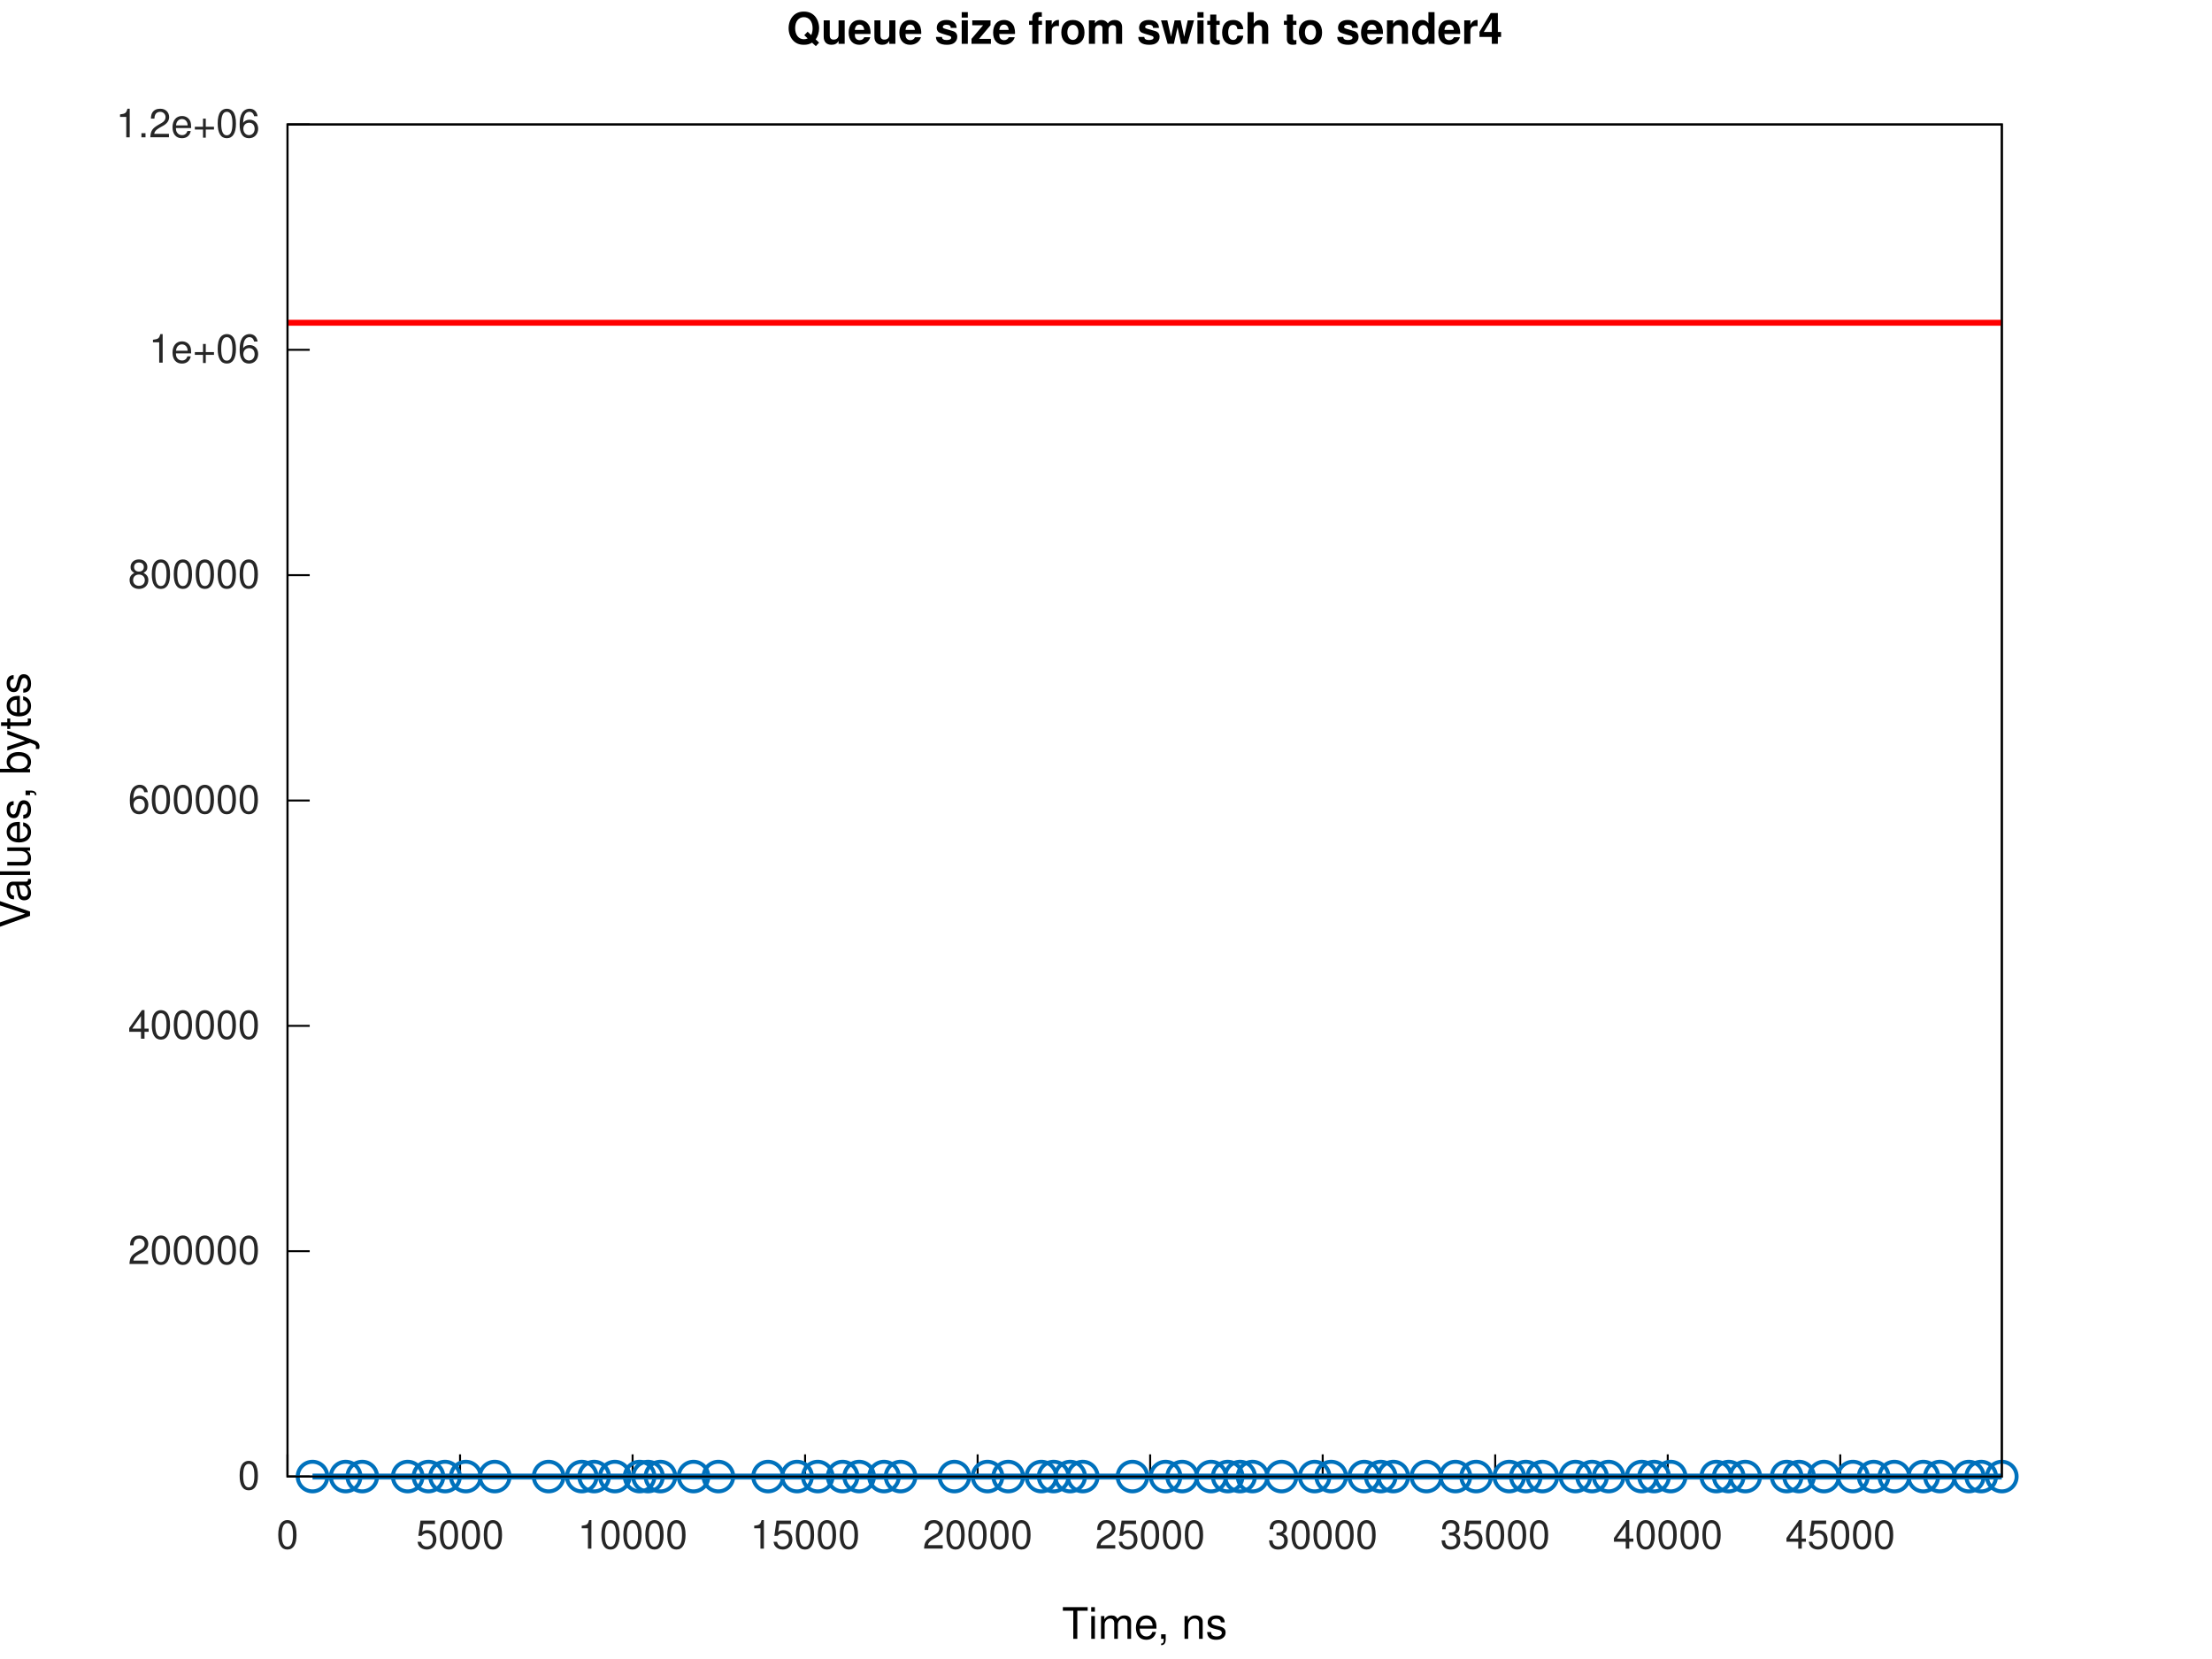
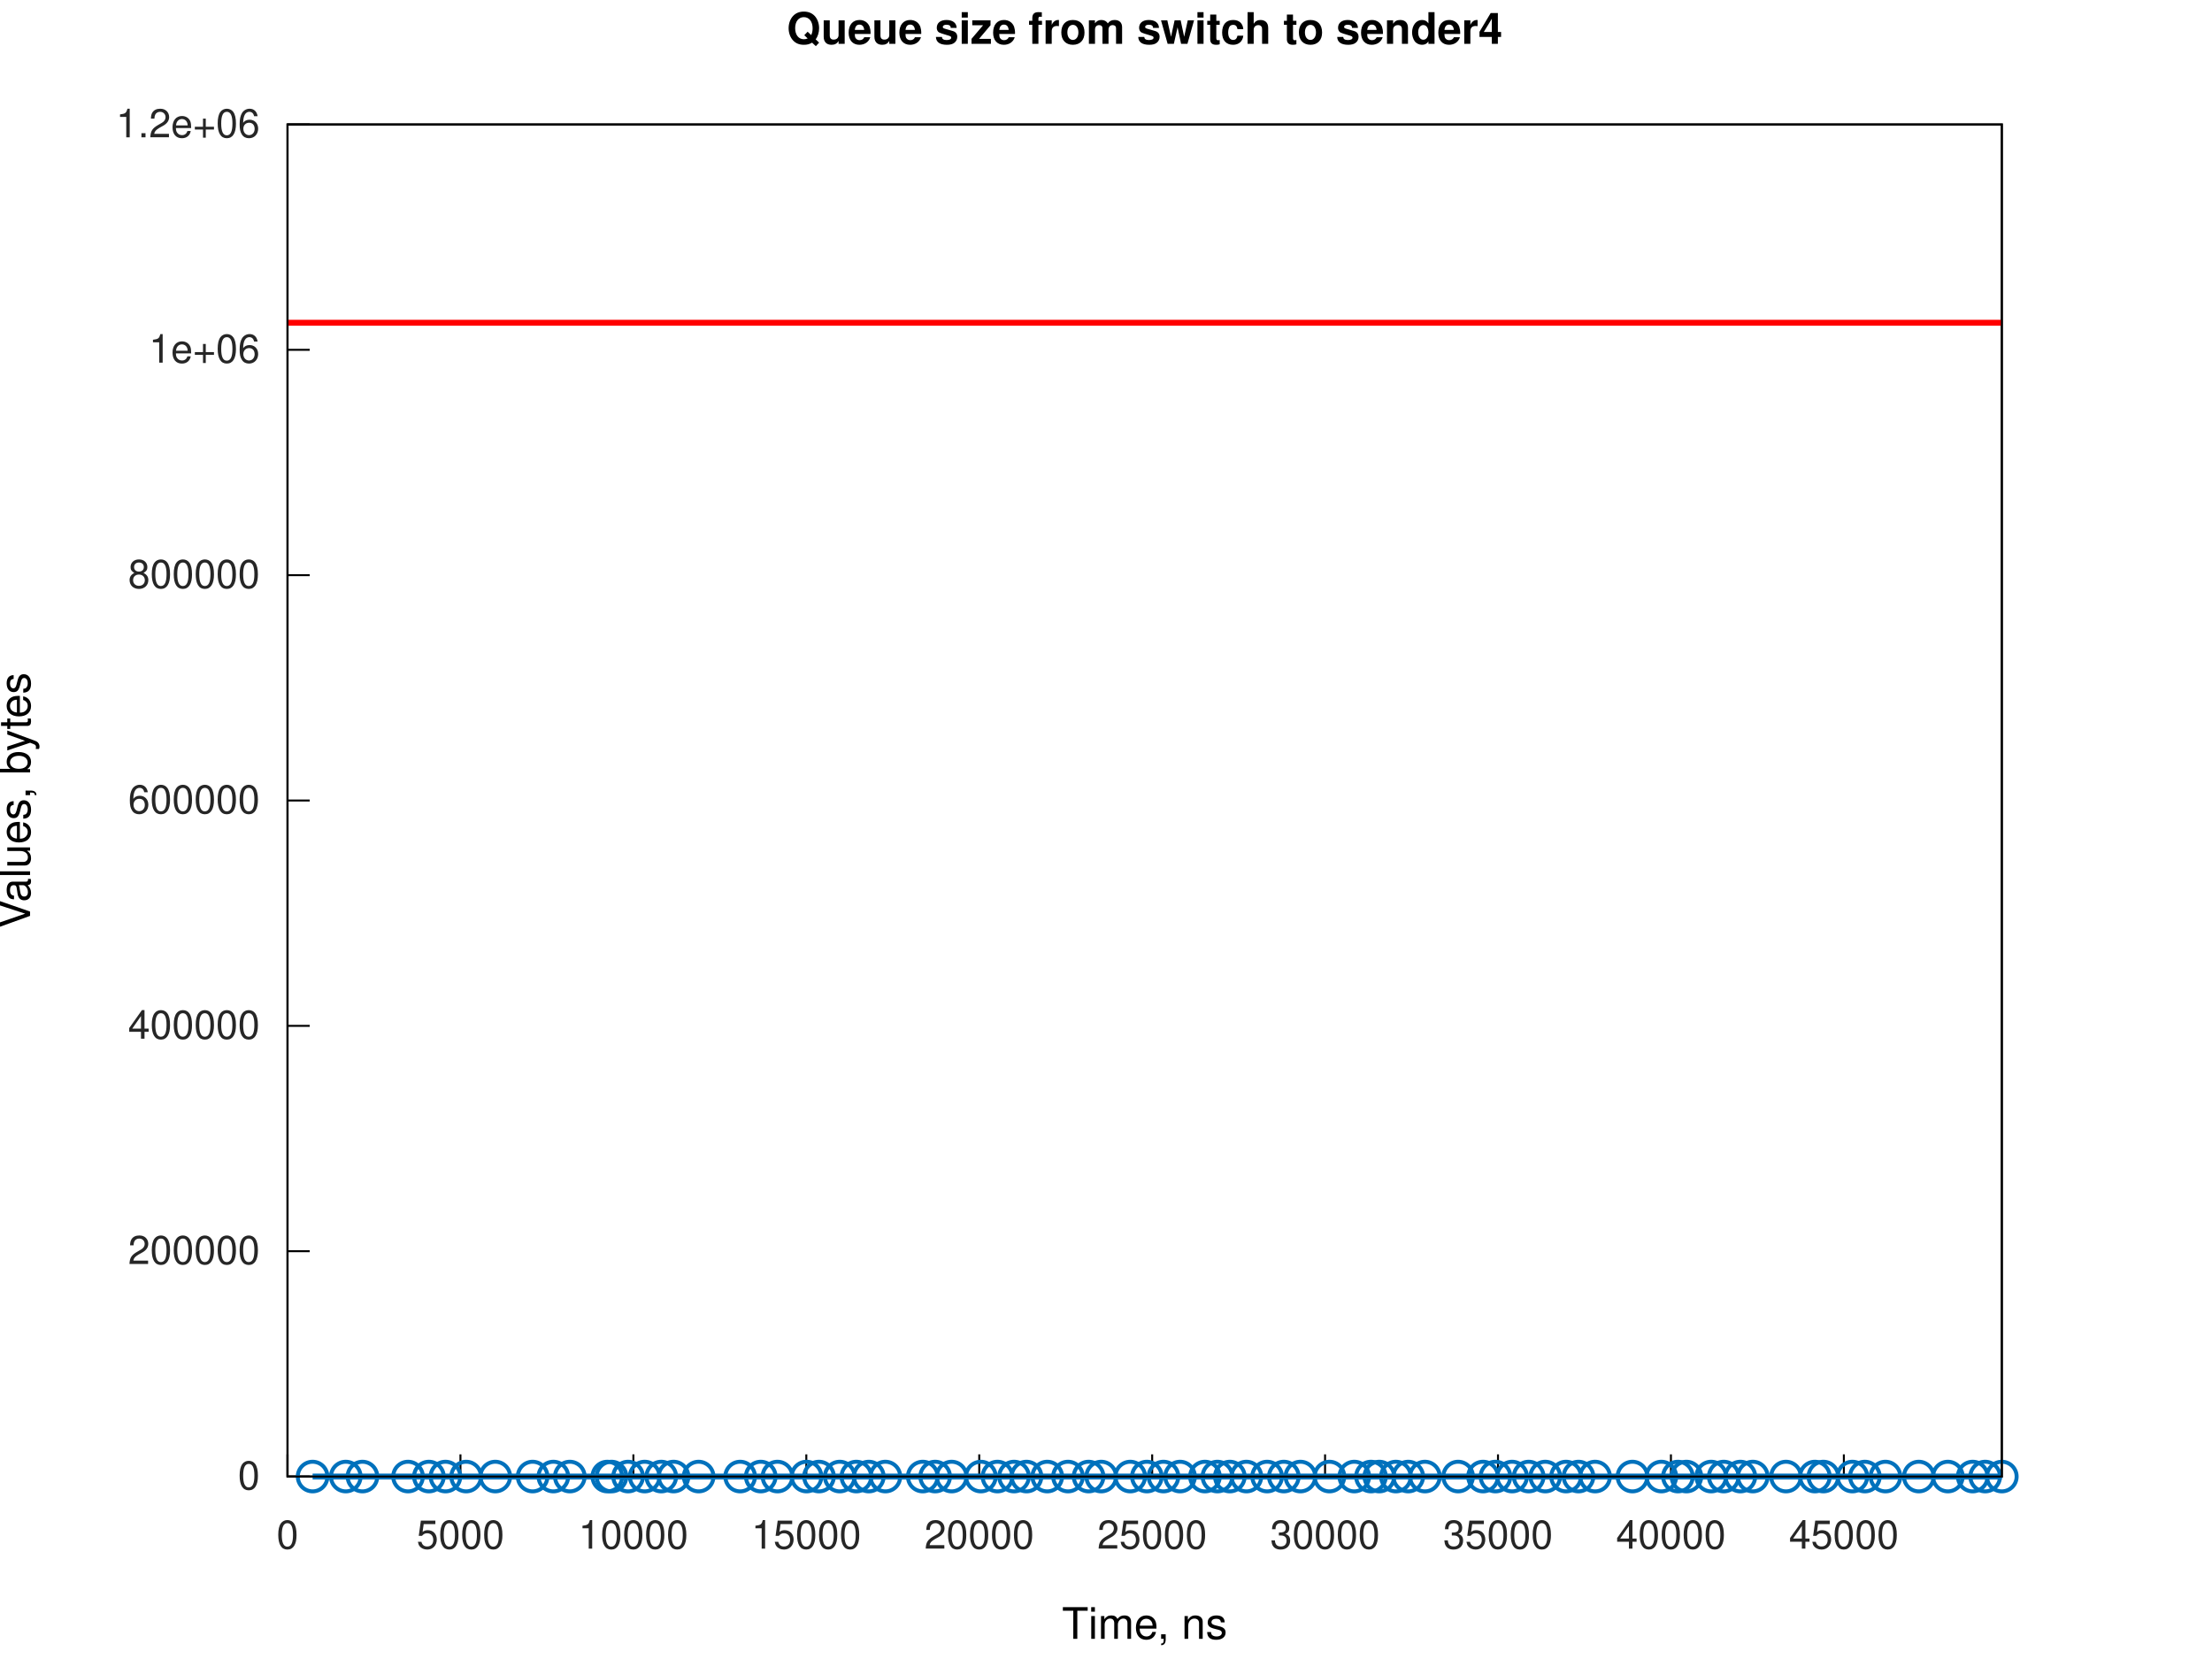
<svg xmlns="http://www.w3.org/2000/svg" xmlns:xlink="http://www.w3.org/1999/xlink" width="560" height="420" viewBox="0 0 560 420">
  <g id="gnuplot_canvas">
    <rect x="0" y="0" width="560" height="420" fill="none" />
    <defs>
      <circle id="gpDot" r="0.5" stroke-width="0.5" stroke="currentColor" />
      <path id="gpPt0" stroke-width="0.267" stroke="currentColor" d="M-1,0 h2 M0,-1 v2" />
      <path id="gpPt1" stroke-width="0.267" stroke="currentColor" d="M-1,-1 L1,1 M1,-1 L-1,1" />
      <path id="gpPt2" stroke-width="0.267" stroke="currentColor" d="M-1,0 L1,0 M0,-1 L0,1 M-1,-1 L1,1 M-1,1 L1,-1" />
      <rect id="gpPt3" stroke-width="0.267" stroke="currentColor" x="-1" y="-1" width="2" height="2" />
      <rect id="gpPt4" stroke-width="0.267" stroke="currentColor" fill="currentColor" x="-1" y="-1" width="2" height="2" />
      <circle id="gpPt5" stroke-width="0.267" stroke="currentColor" cx="0" cy="0" r="1" />
      <use xlink:href="#gpPt5" id="gpPt6" fill="currentColor" stroke="none" />
      <path id="gpPt7" stroke-width="0.267" stroke="currentColor" d="M0,-1.33 L-1.33,0.67 L1.33,0.67 z" />
      <use xlink:href="#gpPt7" id="gpPt8" fill="currentColor" stroke="none" />
      <use xlink:href="#gpPt7" id="gpPt9" stroke="currentColor" transform="rotate(180)" />
      <use xlink:href="#gpPt9" id="gpPt10" fill="currentColor" stroke="none" />
      <use xlink:href="#gpPt3" id="gpPt11" stroke="currentColor" transform="rotate(45)" />
      <use xlink:href="#gpPt11" id="gpPt12" fill="currentColor" stroke="none" />
      <path id="gpPt13" stroke-width="0.267" stroke="currentColor" d="M0,1.330 L1.265,0.411 L0.782,-1.067 L-0.782,-1.076 L-1.265,0.411 z" />
      <use xlink:href="#gpPt13" id="gpPt14" fill="currentColor" stroke="none" />
      <filter id="textbox" filterUnits="objectBoundingBox" x="0" y="0" height="1" width="1">
        <feFlood flood-color="white" flood-opacity="1" result="bgnd" />
        <feComposite in="SourceGraphic" in2="bgnd" operator="atop" />
      </filter>
      <filter id="greybox" filterUnits="objectBoundingBox" x="0" y="0" height="1" width="1">
        <feFlood flood-color="lightgrey" flood-opacity="1" result="grey" />
        <feComposite in="SourceGraphic" in2="grey" operator="atop" />
      </filter>
    </defs>
    <g fill="none" color="white" stroke="currentColor" stroke-width="1.00" stroke-linecap="butt" stroke-linejoin="miter">
</g>
    <g fill="none" color="white" stroke="currentColor" stroke-width="0.50" stroke-linecap="butt" stroke-linejoin="miter">
</g>
    <g fill="none" color="black" stroke="currentColor" stroke-width="0.50" stroke-linecap="butt" stroke-linejoin="miter">
      <path stroke="rgb(  0,   0,   0)" d="M72.79,373.81 L78.41,373.81  " />
      <g transform="translate(65.79,377.06)" stroke="none" fill="rgb(38,38,38)" font-family="Helvetica" font-size="10.00" text-anchor="end">
        <text>
          <tspan font-family="Helvetica">0</tspan>
        </text>
      </g>
    </g>
    <g fill="none" color="black" stroke="currentColor" stroke-width="0.50" stroke-linecap="butt" stroke-linejoin="miter">
      <path stroke="rgb(  0,   0,   0)" d="M72.79,316.76 L78.41,316.76  " />
      <g transform="translate(65.79,320.01)" stroke="none" fill="rgb(38,38,38)" font-family="Helvetica" font-size="10.00" text-anchor="end">
        <text>
          <tspan font-family="Helvetica">200000</tspan>
        </text>
      </g>
    </g>
    <g fill="none" color="black" stroke="currentColor" stroke-width="0.50" stroke-linecap="butt" stroke-linejoin="miter">
      <path stroke="rgb(  0,   0,   0)" d="M72.79,259.71 L78.41,259.71  " />
      <g transform="translate(65.79,262.96)" stroke="none" fill="rgb(38,38,38)" font-family="Helvetica" font-size="10.00" text-anchor="end">
        <text>
          <tspan font-family="Helvetica">400000</tspan>
        </text>
      </g>
    </g>
    <g fill="none" color="black" stroke="currentColor" stroke-width="0.50" stroke-linecap="butt" stroke-linejoin="miter">
      <path stroke="rgb(  0,   0,   0)" d="M72.79,202.66 L78.41,202.66  " />
      <g transform="translate(65.79,205.91)" stroke="none" fill="rgb(38,38,38)" font-family="Helvetica" font-size="10.00" text-anchor="end">
        <text>
          <tspan font-family="Helvetica">600000</tspan>
        </text>
      </g>
    </g>
    <g fill="none" color="black" stroke="currentColor" stroke-width="0.50" stroke-linecap="butt" stroke-linejoin="miter">
      <path stroke="rgb(  0,   0,   0)" d="M72.79,145.61 L78.41,145.61  " />
      <g transform="translate(65.79,148.86)" stroke="none" fill="rgb(38,38,38)" font-family="Helvetica" font-size="10.00" text-anchor="end">
        <text>
          <tspan font-family="Helvetica">800000</tspan>
        </text>
      </g>
    </g>
    <g fill="none" color="black" stroke="currentColor" stroke-width="0.50" stroke-linecap="butt" stroke-linejoin="miter">
      <path stroke="rgb(  0,   0,   0)" d="M72.79,88.56 L78.41,88.56  " />
      <g transform="translate(65.79,91.81)" stroke="none" fill="rgb(38,38,38)" font-family="Helvetica" font-size="10.00" text-anchor="end">
        <text>
          <tspan font-family="Helvetica">1e+06</tspan>
        </text>
      </g>
    </g>
    <g fill="none" color="black" stroke="currentColor" stroke-width="0.50" stroke-linecap="butt" stroke-linejoin="miter">
      <path stroke="rgb(  0,   0,   0)" d="M72.79,31.51 L78.41,31.51  " />
      <g transform="translate(65.79,34.76)" stroke="none" fill="rgb(38,38,38)" font-family="Helvetica" font-size="10.00" text-anchor="end">
        <text>
          <tspan font-family="Helvetica">1.2e+06</tspan>
        </text>
      </g>
    </g>
    <g fill="none" color="black" stroke="currentColor" stroke-width="0.50" stroke-linecap="butt" stroke-linejoin="miter">
      <path stroke="rgb(  0,   0,   0)" d="M72.79,373.81 L72.79,368.19  " />
      <g transform="translate(72.79,392.06)" stroke="none" fill="rgb(38,38,38)" font-family="Helvetica" font-size="10.00" text-anchor="middle">
        <text>
          <tspan font-family="Helvetica">0</tspan>
        </text>
      </g>
    </g>
    <g fill="none" color="black" stroke="currentColor" stroke-width="0.50" stroke-linecap="butt" stroke-linejoin="miter">
-       <path stroke="rgb(  0,   0,   0)" d="M116.47,373.81 L116.47,368.19  " />
-       <g transform="translate(116.47,392.06)" stroke="none" fill="rgb(38,38,38)" font-family="Helvetica" font-size="10.00" text-anchor="middle">
+       <path stroke="rgb(  0,   0,   0)" d="M116.57,373.81 L116.57,368.19  " />
+       <g transform="translate(116.57,392.06)" stroke="none" fill="rgb(38,38,38)" font-family="Helvetica" font-size="10.00" text-anchor="middle">
        <text>
          <tspan font-family="Helvetica">5000</tspan>
        </text>
      </g>
    </g>
    <g fill="none" color="black" stroke="currentColor" stroke-width="0.50" stroke-linecap="butt" stroke-linejoin="miter">
-       <path stroke="rgb(  0,   0,   0)" d="M160.15,373.81 L160.15,368.19  " />
-       <g transform="translate(160.15,392.06)" stroke="none" fill="rgb(38,38,38)" font-family="Helvetica" font-size="10.00" text-anchor="middle">
+       <path stroke="rgb(  0,   0,   0)" d="M160.35,373.81 L160.35,368.19  " />
+       <g transform="translate(160.35,392.06)" stroke="none" fill="rgb(38,38,38)" font-family="Helvetica" font-size="10.00" text-anchor="middle">
        <text>
          <tspan font-family="Helvetica">10000</tspan>
        </text>
      </g>
    </g>
    <g fill="none" color="black" stroke="currentColor" stroke-width="0.50" stroke-linecap="butt" stroke-linejoin="miter">
-       <path stroke="rgb(  0,   0,   0)" d="M203.82,373.81 L203.82,368.19  " />
-       <g transform="translate(203.82,392.06)" stroke="none" fill="rgb(38,38,38)" font-family="Helvetica" font-size="10.00" text-anchor="middle">
+       <path stroke="rgb(  0,   0,   0)" d="M204.13,373.81 L204.13,368.19  " />
+       <g transform="translate(204.13,392.06)" stroke="none" fill="rgb(38,38,38)" font-family="Helvetica" font-size="10.00" text-anchor="middle">
        <text>
          <tspan font-family="Helvetica">15000</tspan>
        </text>
      </g>
    </g>
    <g fill="none" color="black" stroke="currentColor" stroke-width="0.50" stroke-linecap="butt" stroke-linejoin="miter">
-       <path stroke="rgb(  0,   0,   0)" d="M247.50,373.81 L247.50,368.19  " />
-       <g transform="translate(247.50,392.06)" stroke="none" fill="rgb(38,38,38)" font-family="Helvetica" font-size="10.00" text-anchor="middle">
+       <path stroke="rgb(  0,   0,   0)" d="M247.91,373.81 L247.91,368.19  " />
+       <g transform="translate(247.91,392.06)" stroke="none" fill="rgb(38,38,38)" font-family="Helvetica" font-size="10.00" text-anchor="middle">
        <text>
          <tspan font-family="Helvetica">20000</tspan>
        </text>
      </g>
    </g>
    <g fill="none" color="black" stroke="currentColor" stroke-width="0.50" stroke-linecap="butt" stroke-linejoin="miter">
-       <path stroke="rgb(  0,   0,   0)" d="M291.18,373.81 L291.18,368.19  " />
-       <g transform="translate(291.18,392.06)" stroke="none" fill="rgb(38,38,38)" font-family="Helvetica" font-size="10.00" text-anchor="middle">
+       <path stroke="rgb(  0,   0,   0)" d="M291.69,373.81 L291.69,368.19  " />
+       <g transform="translate(291.69,392.06)" stroke="none" fill="rgb(38,38,38)" font-family="Helvetica" font-size="10.00" text-anchor="middle">
        <text>
          <tspan font-family="Helvetica">25000</tspan>
        </text>
      </g>
    </g>
    <g fill="none" color="black" stroke="currentColor" stroke-width="0.50" stroke-linecap="butt" stroke-linejoin="miter">
-       <path stroke="rgb(  0,   0,   0)" d="M334.86,373.81 L334.86,368.19  " />
-       <g transform="translate(334.86,392.06)" stroke="none" fill="rgb(38,38,38)" font-family="Helvetica" font-size="10.00" text-anchor="middle">
+       <path stroke="rgb(  0,   0,   0)" d="M335.46,373.81 L335.46,368.19  " />
+       <g transform="translate(335.46,392.06)" stroke="none" fill="rgb(38,38,38)" font-family="Helvetica" font-size="10.00" text-anchor="middle">
        <text>
          <tspan font-family="Helvetica">30000</tspan>
        </text>
      </g>
    </g>
    <g fill="none" color="black" stroke="currentColor" stroke-width="0.50" stroke-linecap="butt" stroke-linejoin="miter">
-       <path stroke="rgb(  0,   0,   0)" d="M378.53,373.81 L378.53,368.19  " />
-       <g transform="translate(378.53,392.06)" stroke="none" fill="rgb(38,38,38)" font-family="Helvetica" font-size="10.00" text-anchor="middle">
+       <path stroke="rgb(  0,   0,   0)" d="M379.24,373.81 L379.24,368.19  " />
+       <g transform="translate(379.24,392.06)" stroke="none" fill="rgb(38,38,38)" font-family="Helvetica" font-size="10.00" text-anchor="middle">
        <text>
          <tspan font-family="Helvetica">35000</tspan>
        </text>
      </g>
    </g>
    <g fill="none" color="black" stroke="currentColor" stroke-width="0.50" stroke-linecap="butt" stroke-linejoin="miter">
-       <path stroke="rgb(  0,   0,   0)" d="M422.21,373.81 L422.21,368.19  " />
-       <g transform="translate(422.21,392.06)" stroke="none" fill="rgb(38,38,38)" font-family="Helvetica" font-size="10.00" text-anchor="middle">
+       <path stroke="rgb(  0,   0,   0)" d="M423.02,373.81 L423.02,368.19  " />
+       <g transform="translate(423.02,392.06)" stroke="none" fill="rgb(38,38,38)" font-family="Helvetica" font-size="10.00" text-anchor="middle">
        <text>
          <tspan font-family="Helvetica">40000</tspan>
        </text>
      </g>
    </g>
    <g fill="none" color="black" stroke="currentColor" stroke-width="0.50" stroke-linecap="butt" stroke-linejoin="miter">
-       <path stroke="rgb(  0,   0,   0)" d="M465.89,373.81 L465.89,368.19  " />
-       <g transform="translate(465.89,392.06)" stroke="none" fill="rgb(38,38,38)" font-family="Helvetica" font-size="10.00" text-anchor="middle">
+       <path stroke="rgb(  0,   0,   0)" d="M466.80,373.81 L466.80,368.19  " />
+       <g transform="translate(466.80,392.06)" stroke="none" fill="rgb(38,38,38)" font-family="Helvetica" font-size="10.00" text-anchor="middle">
        <text>
          <tspan font-family="Helvetica">45000</tspan>
        </text>
      </g>
    </g>
    <g fill="none" color="black" stroke="currentColor" stroke-width="0.50" stroke-linecap="butt" stroke-linejoin="miter">
</g>
    <g fill="none" color="black" stroke="currentColor" stroke-width="0.50" stroke-linecap="butt" stroke-linejoin="miter">
      <path stroke="rgb(  0,   0,   0)" d="M72.79,31.51 L72.79,373.81 L506.79,373.81 L506.79,31.51 L72.79,31.51 Z  " />
    </g>
    <g fill="none" color="black" stroke="currentColor" stroke-width="0.50" stroke-linecap="butt" stroke-linejoin="miter">
</g>
    <g id="gnuplot_plot_1a">
      <g fill="none" color="white" stroke="rgb(  0,   0,   0)" stroke-width="1.50" stroke-linecap="butt" stroke-linejoin="miter">
</g>
      <g fill="none" color="black" stroke="currentColor" stroke-width="1.50" stroke-linecap="butt" stroke-linejoin="miter">
-         <path stroke="rgb(  0, 113, 188)" d="M79.12,373.81 L87.51,373.81 L91.71,373.81 L103.22,373.81 L108.47,373.81 L112.67,373.81 L117.92,373.81 L125.25,373.81   L138.89,373.81 L147.28,373.81 L150.42,373.81 L155.66,373.81 L161.93,373.81 L164.05,373.81 L167.20,373.81 L175.58,373.81   L181.87,373.81 L194.45,373.81 L201.79,373.81 L207.03,373.81 L213.32,373.81 L217.51,373.81 L223.80,373.81 L227.99,373.81   L241.62,373.81 L250.01,373.81 L255.25,373.81 L263.64,373.81 L266.74,373.81 L270.93,373.81 L274.12,373.81 L286.70,373.81   L295.08,373.81 L299.28,373.81 L306.61,373.81 L310.81,373.81 L313.95,373.81 L317.10,373.81 L324.44,373.81 L332.82,373.81   L337.01,373.81 L345.37,373.81 L349.55,373.81 L352.74,373.81 L361.12,373.81 L368.46,373.81 L373.70,373.81 L382.09,373.81   L386.28,373.81 L390.48,373.81 L398.84,373.81 L403.06,373.81 L407.25,373.81 L415.62,373.81 L418.76,373.81 L422.95,373.81   L434.50,373.81 L437.65,373.81 L441.84,373.81 L452.32,373.81 L455.47,373.81 L461.76,373.81 L469.10,373.81 L474.34,373.81   L479.58,373.81 L486.92,373.81 L491.11,373.81 L498.44,373.81 L501.57,373.81 L506.79,373.81  " />
-         <use xlink:href="#gpPt5" transform="translate(79.12,373.81) scale(3.75)" color="rgb(  0, 113, 188)" />
-         <use xlink:href="#gpPt5" transform="translate(87.51,373.81) scale(3.75)" color="rgb(  0, 113, 188)" />
-         <use xlink:href="#gpPt5" transform="translate(91.71,373.81) scale(3.75)" color="rgb(  0, 113, 188)" />
-         <use xlink:href="#gpPt5" transform="translate(103.22,373.81) scale(3.75)" color="rgb(  0, 113, 188)" />
-         <use xlink:href="#gpPt5" transform="translate(108.47,373.81) scale(3.75)" color="rgb(  0, 113, 188)" />
-         <use xlink:href="#gpPt5" transform="translate(112.67,373.81) scale(3.75)" color="rgb(  0, 113, 188)" />
-         <use xlink:href="#gpPt5" transform="translate(117.92,373.81) scale(3.75)" color="rgb(  0, 113, 188)" />
-         <use xlink:href="#gpPt5" transform="translate(125.25,373.81) scale(3.75)" color="rgb(  0, 113, 188)" />
-         <use xlink:href="#gpPt5" transform="translate(138.89,373.81) scale(3.75)" color="rgb(  0, 113, 188)" />
-         <use xlink:href="#gpPt5" transform="translate(147.28,373.81) scale(3.75)" color="rgb(  0, 113, 188)" />
-         <use xlink:href="#gpPt5" transform="translate(150.42,373.81) scale(3.75)" color="rgb(  0, 113, 188)" />
-         <use xlink:href="#gpPt5" transform="translate(155.66,373.81) scale(3.75)" color="rgb(  0, 113, 188)" />
-         <use xlink:href="#gpPt5" transform="translate(161.93,373.81) scale(3.75)" color="rgb(  0, 113, 188)" />
-         <use xlink:href="#gpPt5" transform="translate(164.05,373.81) scale(3.75)" color="rgb(  0, 113, 188)" />
-         <use xlink:href="#gpPt5" transform="translate(167.20,373.81) scale(3.75)" color="rgb(  0, 113, 188)" />
-         <use xlink:href="#gpPt5" transform="translate(175.58,373.81) scale(3.75)" color="rgb(  0, 113, 188)" />
-         <use xlink:href="#gpPt5" transform="translate(181.87,373.81) scale(3.75)" color="rgb(  0, 113, 188)" />
-         <use xlink:href="#gpPt5" transform="translate(194.45,373.81) scale(3.75)" color="rgb(  0, 113, 188)" />
-         <use xlink:href="#gpPt5" transform="translate(201.79,373.81) scale(3.75)" color="rgb(  0, 113, 188)" />
-         <use xlink:href="#gpPt5" transform="translate(207.03,373.81) scale(3.75)" color="rgb(  0, 113, 188)" />
-         <use xlink:href="#gpPt5" transform="translate(213.32,373.81) scale(3.75)" color="rgb(  0, 113, 188)" />
-         <use xlink:href="#gpPt5" transform="translate(217.51,373.81) scale(3.75)" color="rgb(  0, 113, 188)" />
-         <use xlink:href="#gpPt5" transform="translate(223.80,373.81) scale(3.75)" color="rgb(  0, 113, 188)" />
-         <use xlink:href="#gpPt5" transform="translate(227.99,373.81) scale(3.75)" color="rgb(  0, 113, 188)" />
-         <use xlink:href="#gpPt5" transform="translate(241.62,373.81) scale(3.75)" color="rgb(  0, 113, 188)" />
-         <use xlink:href="#gpPt5" transform="translate(250.01,373.81) scale(3.75)" color="rgb(  0, 113, 188)" />
-         <use xlink:href="#gpPt5" transform="translate(255.25,373.81) scale(3.75)" color="rgb(  0, 113, 188)" />
-         <use xlink:href="#gpPt5" transform="translate(263.64,373.81) scale(3.75)" color="rgb(  0, 113, 188)" />
-         <use xlink:href="#gpPt5" transform="translate(266.74,373.81) scale(3.75)" color="rgb(  0, 113, 188)" />
-         <use xlink:href="#gpPt5" transform="translate(270.93,373.81) scale(3.75)" color="rgb(  0, 113, 188)" />
-         <use xlink:href="#gpPt5" transform="translate(274.12,373.81) scale(3.75)" color="rgb(  0, 113, 188)" />
-         <use xlink:href="#gpPt5" transform="translate(286.70,373.81) scale(3.75)" color="rgb(  0, 113, 188)" />
-         <use xlink:href="#gpPt5" transform="translate(295.08,373.81) scale(3.75)" color="rgb(  0, 113, 188)" />
-         <use xlink:href="#gpPt5" transform="translate(299.28,373.81) scale(3.75)" color="rgb(  0, 113, 188)" />
-         <use xlink:href="#gpPt5" transform="translate(306.61,373.81) scale(3.75)" color="rgb(  0, 113, 188)" />
-         <use xlink:href="#gpPt5" transform="translate(310.81,373.81) scale(3.75)" color="rgb(  0, 113, 188)" />
-         <use xlink:href="#gpPt5" transform="translate(313.95,373.81) scale(3.75)" color="rgb(  0, 113, 188)" />
-         <use xlink:href="#gpPt5" transform="translate(317.10,373.81) scale(3.75)" color="rgb(  0, 113, 188)" />
-         <use xlink:href="#gpPt5" transform="translate(324.44,373.81) scale(3.75)" color="rgb(  0, 113, 188)" />
-         <use xlink:href="#gpPt5" transform="translate(332.82,373.81) scale(3.75)" color="rgb(  0, 113, 188)" />
-         <use xlink:href="#gpPt5" transform="translate(337.01,373.81) scale(3.75)" color="rgb(  0, 113, 188)" />
-         <use xlink:href="#gpPt5" transform="translate(345.37,373.81) scale(3.75)" color="rgb(  0, 113, 188)" />
-         <use xlink:href="#gpPt5" transform="translate(349.55,373.81) scale(3.75)" color="rgb(  0, 113, 188)" />
-         <use xlink:href="#gpPt5" transform="translate(352.74,373.81) scale(3.75)" color="rgb(  0, 113, 188)" />
-         <use xlink:href="#gpPt5" transform="translate(361.12,373.81) scale(3.75)" color="rgb(  0, 113, 188)" />
-         <use xlink:href="#gpPt5" transform="translate(368.46,373.81) scale(3.75)" color="rgb(  0, 113, 188)" />
-         <use xlink:href="#gpPt5" transform="translate(373.70,373.81) scale(3.75)" color="rgb(  0, 113, 188)" />
-         <use xlink:href="#gpPt5" transform="translate(382.09,373.81) scale(3.75)" color="rgb(  0, 113, 188)" />
-         <use xlink:href="#gpPt5" transform="translate(386.28,373.81) scale(3.75)" color="rgb(  0, 113, 188)" />
-         <use xlink:href="#gpPt5" transform="translate(390.48,373.81) scale(3.75)" color="rgb(  0, 113, 188)" />
-         <use xlink:href="#gpPt5" transform="translate(398.84,373.81) scale(3.75)" color="rgb(  0, 113, 188)" />
-         <use xlink:href="#gpPt5" transform="translate(403.06,373.81) scale(3.75)" color="rgb(  0, 113, 188)" />
-         <use xlink:href="#gpPt5" transform="translate(407.25,373.81) scale(3.75)" color="rgb(  0, 113, 188)" />
-         <use xlink:href="#gpPt5" transform="translate(415.62,373.81) scale(3.75)" color="rgb(  0, 113, 188)" />
-         <use xlink:href="#gpPt5" transform="translate(418.76,373.81) scale(3.75)" color="rgb(  0, 113, 188)" />
-         <use xlink:href="#gpPt5" transform="translate(422.95,373.81) scale(3.75)" color="rgb(  0, 113, 188)" />
-         <use xlink:href="#gpPt5" transform="translate(434.50,373.81) scale(3.75)" color="rgb(  0, 113, 188)" />
-         <use xlink:href="#gpPt5" transform="translate(437.65,373.81) scale(3.75)" color="rgb(  0, 113, 188)" />
-         <use xlink:href="#gpPt5" transform="translate(441.84,373.81) scale(3.75)" color="rgb(  0, 113, 188)" />
-         <use xlink:href="#gpPt5" transform="translate(452.32,373.81) scale(3.75)" color="rgb(  0, 113, 188)" />
-         <use xlink:href="#gpPt5" transform="translate(455.47,373.81) scale(3.75)" color="rgb(  0, 113, 188)" />
-         <use xlink:href="#gpPt5" transform="translate(461.76,373.81) scale(3.75)" color="rgb(  0, 113, 188)" />
-         <use xlink:href="#gpPt5" transform="translate(469.10,373.81) scale(3.75)" color="rgb(  0, 113, 188)" />
-         <use xlink:href="#gpPt5" transform="translate(474.34,373.81) scale(3.75)" color="rgb(  0, 113, 188)" />
-         <use xlink:href="#gpPt5" transform="translate(479.58,373.81) scale(3.75)" color="rgb(  0, 113, 188)" />
-         <use xlink:href="#gpPt5" transform="translate(486.92,373.81) scale(3.75)" color="rgb(  0, 113, 188)" />
-         <use xlink:href="#gpPt5" transform="translate(491.11,373.81) scale(3.75)" color="rgb(  0, 113, 188)" />
-         <use xlink:href="#gpPt5" transform="translate(498.44,373.81) scale(3.75)" color="rgb(  0, 113, 188)" />
-         <use xlink:href="#gpPt5" transform="translate(501.57,373.81) scale(3.75)" color="rgb(  0, 113, 188)" />
+         <path stroke="rgb(  0, 113, 188)" d="M79.14,373.81 L87.54,373.81 L91.76,373.81 L103.30,373.81 L108.58,373.81 L112.78,373.81 L118.01,373.81 L125.39,373.81   L134.84,373.81 L140.09,373.81 L144.26,373.81 L153.75,373.81 L154.81,373.81 L159.01,373.81 L163.21,373.81 L167.41,373.81   L170.52,373.81 L176.87,373.81 L187.38,373.81 L192.59,373.81 L196.83,373.81 L204.19,373.81 L207.34,373.81 L212.59,373.81   L216.80,373.81 L219.95,373.81 L224.15,373.81 L233.61,373.81 L236.75,373.81 L240.92,373.81 L248.32,373.81 L252.52,373.81   L256.72,373.81 L259.88,373.81 L265.13,373.81 L270.38,373.81 L275.59,373.81 L278.79,373.81 L286.14,373.81 L290.35,373.81   L294.55,373.81 L298.75,373.81 L305.05,373.81 L308.21,373.81 L311.35,373.81 L315.55,373.81 L320.79,373.81 L325.02,373.81   L329.22,373.81 L336.57,373.81 L342.86,373.81 L347.08,373.81 L349.19,373.81 L353.39,373.81 L356.52,373.81 L360.74,373.81   L369.15,373.81 L375.45,373.81 L378.60,373.81 L382.81,373.81 L387.01,373.81 L391.21,373.81 L396.47,373.81 L399.62,373.81   L403.82,373.81 L413.28,373.81 L420.60,373.81 L424.79,373.81 L426.94,373.81 L433.21,373.81 L436.39,373.81 L440.60,373.81   L443.75,373.81 L452.15,373.81 L459.47,373.81 L461.61,373.81 L468.96,373.81 L472.12,373.81 L477.33,373.81 L485.77,373.81   L493.13,373.81 L499.42,373.81 L502.58,373.81 L506.79,373.81  " />
+         <use xlink:href="#gpPt5" transform="translate(79.14,373.81) scale(3.75)" color="rgb(  0, 113, 188)" />
+         <use xlink:href="#gpPt5" transform="translate(87.54,373.81) scale(3.75)" color="rgb(  0, 113, 188)" />
+         <use xlink:href="#gpPt5" transform="translate(91.76,373.81) scale(3.75)" color="rgb(  0, 113, 188)" />
+         <use xlink:href="#gpPt5" transform="translate(103.30,373.81) scale(3.75)" color="rgb(  0, 113, 188)" />
+         <use xlink:href="#gpPt5" transform="translate(108.58,373.81) scale(3.75)" color="rgb(  0, 113, 188)" />
+         <use xlink:href="#gpPt5" transform="translate(112.78,373.81) scale(3.75)" color="rgb(  0, 113, 188)" />
+         <use xlink:href="#gpPt5" transform="translate(118.01,373.81) scale(3.75)" color="rgb(  0, 113, 188)" />
+         <use xlink:href="#gpPt5" transform="translate(125.39,373.81) scale(3.75)" color="rgb(  0, 113, 188)" />
+         <use xlink:href="#gpPt5" transform="translate(134.84,373.81) scale(3.75)" color="rgb(  0, 113, 188)" />
+         <use xlink:href="#gpPt5" transform="translate(140.09,373.81) scale(3.75)" color="rgb(  0, 113, 188)" />
+         <use xlink:href="#gpPt5" transform="translate(144.26,373.81) scale(3.75)" color="rgb(  0, 113, 188)" />
+         <use xlink:href="#gpPt5" transform="translate(153.75,373.81) scale(3.75)" color="rgb(  0, 113, 188)" />
+         <use xlink:href="#gpPt5" transform="translate(154.81,373.81) scale(3.75)" color="rgb(  0, 113, 188)" />
+         <use xlink:href="#gpPt5" transform="translate(159.01,373.81) scale(3.75)" color="rgb(  0, 113, 188)" />
+         <use xlink:href="#gpPt5" transform="translate(163.21,373.81) scale(3.75)" color="rgb(  0, 113, 188)" />
+         <use xlink:href="#gpPt5" transform="translate(167.41,373.81) scale(3.75)" color="rgb(  0, 113, 188)" />
+         <use xlink:href="#gpPt5" transform="translate(170.52,373.81) scale(3.75)" color="rgb(  0, 113, 188)" />
+         <use xlink:href="#gpPt5" transform="translate(176.87,373.81) scale(3.75)" color="rgb(  0, 113, 188)" />
+         <use xlink:href="#gpPt5" transform="translate(187.38,373.81) scale(3.75)" color="rgb(  0, 113, 188)" />
+         <use xlink:href="#gpPt5" transform="translate(192.59,373.81) scale(3.75)" color="rgb(  0, 113, 188)" />
+         <use xlink:href="#gpPt5" transform="translate(196.83,373.81) scale(3.75)" color="rgb(  0, 113, 188)" />
+         <use xlink:href="#gpPt5" transform="translate(204.19,373.81) scale(3.75)" color="rgb(  0, 113, 188)" />
+         <use xlink:href="#gpPt5" transform="translate(207.34,373.81) scale(3.75)" color="rgb(  0, 113, 188)" />
+         <use xlink:href="#gpPt5" transform="translate(212.59,373.81) scale(3.75)" color="rgb(  0, 113, 188)" />
+         <use xlink:href="#gpPt5" transform="translate(216.80,373.81) scale(3.75)" color="rgb(  0, 113, 188)" />
+         <use xlink:href="#gpPt5" transform="translate(219.95,373.81) scale(3.75)" color="rgb(  0, 113, 188)" />
+         <use xlink:href="#gpPt5" transform="translate(224.15,373.81) scale(3.75)" color="rgb(  0, 113, 188)" />
+         <use xlink:href="#gpPt5" transform="translate(233.61,373.81) scale(3.75)" color="rgb(  0, 113, 188)" />
+         <use xlink:href="#gpPt5" transform="translate(236.75,373.81) scale(3.75)" color="rgb(  0, 113, 188)" />
+         <use xlink:href="#gpPt5" transform="translate(240.92,373.81) scale(3.75)" color="rgb(  0, 113, 188)" />
+         <use xlink:href="#gpPt5" transform="translate(248.32,373.81) scale(3.75)" color="rgb(  0, 113, 188)" />
+         <use xlink:href="#gpPt5" transform="translate(252.52,373.81) scale(3.75)" color="rgb(  0, 113, 188)" />
+         <use xlink:href="#gpPt5" transform="translate(256.72,373.81) scale(3.75)" color="rgb(  0, 113, 188)" />
+         <use xlink:href="#gpPt5" transform="translate(259.88,373.81) scale(3.75)" color="rgb(  0, 113, 188)" />
+         <use xlink:href="#gpPt5" transform="translate(265.13,373.81) scale(3.75)" color="rgb(  0, 113, 188)" />
+         <use xlink:href="#gpPt5" transform="translate(270.38,373.81) scale(3.75)" color="rgb(  0, 113, 188)" />
+         <use xlink:href="#gpPt5" transform="translate(275.59,373.81) scale(3.75)" color="rgb(  0, 113, 188)" />
+         <use xlink:href="#gpPt5" transform="translate(278.79,373.81) scale(3.75)" color="rgb(  0, 113, 188)" />
+         <use xlink:href="#gpPt5" transform="translate(286.14,373.81) scale(3.75)" color="rgb(  0, 113, 188)" />
+         <use xlink:href="#gpPt5" transform="translate(290.35,373.81) scale(3.75)" color="rgb(  0, 113, 188)" />
+         <use xlink:href="#gpPt5" transform="translate(294.55,373.81) scale(3.75)" color="rgb(  0, 113, 188)" />
+         <use xlink:href="#gpPt5" transform="translate(298.75,373.81) scale(3.75)" color="rgb(  0, 113, 188)" />
+         <use xlink:href="#gpPt5" transform="translate(305.05,373.81) scale(3.75)" color="rgb(  0, 113, 188)" />
+         <use xlink:href="#gpPt5" transform="translate(308.21,373.81) scale(3.75)" color="rgb(  0, 113, 188)" />
+         <use xlink:href="#gpPt5" transform="translate(311.35,373.81) scale(3.75)" color="rgb(  0, 113, 188)" />
+         <use xlink:href="#gpPt5" transform="translate(315.55,373.81) scale(3.75)" color="rgb(  0, 113, 188)" />
+         <use xlink:href="#gpPt5" transform="translate(320.79,373.81) scale(3.75)" color="rgb(  0, 113, 188)" />
+         <use xlink:href="#gpPt5" transform="translate(325.02,373.81) scale(3.75)" color="rgb(  0, 113, 188)" />
+         <use xlink:href="#gpPt5" transform="translate(329.22,373.81) scale(3.75)" color="rgb(  0, 113, 188)" />
+         <use xlink:href="#gpPt5" transform="translate(336.57,373.81) scale(3.75)" color="rgb(  0, 113, 188)" />
+         <use xlink:href="#gpPt5" transform="translate(342.86,373.81) scale(3.75)" color="rgb(  0, 113, 188)" />
+         <use xlink:href="#gpPt5" transform="translate(347.08,373.81) scale(3.75)" color="rgb(  0, 113, 188)" />
+         <use xlink:href="#gpPt5" transform="translate(349.19,373.81) scale(3.75)" color="rgb(  0, 113, 188)" />
+         <use xlink:href="#gpPt5" transform="translate(353.39,373.81) scale(3.75)" color="rgb(  0, 113, 188)" />
+         <use xlink:href="#gpPt5" transform="translate(356.52,373.81) scale(3.75)" color="rgb(  0, 113, 188)" />
+         <use xlink:href="#gpPt5" transform="translate(360.74,373.81) scale(3.75)" color="rgb(  0, 113, 188)" />
+         <use xlink:href="#gpPt5" transform="translate(369.15,373.81) scale(3.75)" color="rgb(  0, 113, 188)" />
+         <use xlink:href="#gpPt5" transform="translate(375.45,373.81) scale(3.75)" color="rgb(  0, 113, 188)" />
+         <use xlink:href="#gpPt5" transform="translate(378.60,373.81) scale(3.75)" color="rgb(  0, 113, 188)" />
+         <use xlink:href="#gpPt5" transform="translate(382.81,373.81) scale(3.75)" color="rgb(  0, 113, 188)" />
+         <use xlink:href="#gpPt5" transform="translate(387.01,373.81) scale(3.75)" color="rgb(  0, 113, 188)" />
+         <use xlink:href="#gpPt5" transform="translate(391.21,373.81) scale(3.75)" color="rgb(  0, 113, 188)" />
+         <use xlink:href="#gpPt5" transform="translate(396.47,373.81) scale(3.75)" color="rgb(  0, 113, 188)" />
+         <use xlink:href="#gpPt5" transform="translate(399.62,373.81) scale(3.75)" color="rgb(  0, 113, 188)" />
+         <use xlink:href="#gpPt5" transform="translate(403.82,373.81) scale(3.75)" color="rgb(  0, 113, 188)" />
+         <use xlink:href="#gpPt5" transform="translate(413.28,373.81) scale(3.75)" color="rgb(  0, 113, 188)" />
+         <use xlink:href="#gpPt5" transform="translate(420.60,373.81) scale(3.75)" color="rgb(  0, 113, 188)" />
+         <use xlink:href="#gpPt5" transform="translate(424.79,373.81) scale(3.75)" color="rgb(  0, 113, 188)" />
+         <use xlink:href="#gpPt5" transform="translate(426.94,373.81) scale(3.75)" color="rgb(  0, 113, 188)" />
+         <use xlink:href="#gpPt5" transform="translate(433.21,373.81) scale(3.75)" color="rgb(  0, 113, 188)" />
+         <use xlink:href="#gpPt5" transform="translate(436.39,373.81) scale(3.75)" color="rgb(  0, 113, 188)" />
+         <use xlink:href="#gpPt5" transform="translate(440.60,373.81) scale(3.75)" color="rgb(  0, 113, 188)" />
+         <use xlink:href="#gpPt5" transform="translate(443.75,373.81) scale(3.75)" color="rgb(  0, 113, 188)" />
+         <use xlink:href="#gpPt5" transform="translate(452.15,373.81) scale(3.75)" color="rgb(  0, 113, 188)" />
+         <use xlink:href="#gpPt5" transform="translate(459.47,373.81) scale(3.75)" color="rgb(  0, 113, 188)" />
+         <use xlink:href="#gpPt5" transform="translate(461.61,373.81) scale(3.75)" color="rgb(  0, 113, 188)" />
+         <use xlink:href="#gpPt5" transform="translate(468.96,373.81) scale(3.75)" color="rgb(  0, 113, 188)" />
+         <use xlink:href="#gpPt5" transform="translate(472.12,373.81) scale(3.75)" color="rgb(  0, 113, 188)" />
+         <use xlink:href="#gpPt5" transform="translate(477.33,373.81) scale(3.75)" color="rgb(  0, 113, 188)" />
+         <use xlink:href="#gpPt5" transform="translate(485.77,373.81) scale(3.75)" color="rgb(  0, 113, 188)" />
+         <use xlink:href="#gpPt5" transform="translate(493.13,373.81) scale(3.75)" color="rgb(  0, 113, 188)" />
+         <use xlink:href="#gpPt5" transform="translate(499.42,373.81) scale(3.75)" color="rgb(  0, 113, 188)" />
+         <use xlink:href="#gpPt5" transform="translate(502.58,373.81) scale(3.75)" color="rgb(  0, 113, 188)" />
        <use xlink:href="#gpPt5" transform="translate(506.79,373.81) scale(3.75)" color="rgb(  0, 113, 188)" />
      </g>
    </g>
    <g id="gnuplot_plot_2a">
      <g fill="none" color="black" stroke="currentColor" stroke-width="1.50" stroke-linecap="butt" stroke-linejoin="miter">
        <path stroke="rgb(255,   0,   0)" d="M72.79,81.71 L506.79,81.71  " />
      </g>
    </g>
    <g fill="none" color="white" stroke="rgb(255,   0,   0)" stroke-width="2.00" stroke-linecap="butt" stroke-linejoin="miter">
</g>
    <g fill="none" color="black" stroke="currentColor" stroke-width="2.00" stroke-linecap="butt" stroke-linejoin="miter">
</g>
    <g fill="none" color="black" stroke="black" stroke-width="0.50" stroke-linecap="butt" stroke-linejoin="miter">
</g>
    <g fill="none" color="black" stroke="currentColor" stroke-width="0.50" stroke-linecap="butt" stroke-linejoin="miter">
      <path stroke="rgb(  0,   0,   0)" d="M72.79,31.51 L72.79,373.81 L506.79,373.81 L506.79,31.51 L72.79,31.51 Z  " />
      <g transform="translate(7.61,202.66) rotate(270.00)" stroke="none" fill="rgb(0,0,0)" font-family="Helvetica" font-size="11.00" text-anchor="middle">
        <text>
          <tspan font-family="Helvetica">Values, bytes</tspan>
        </text>
      </g>
    </g>
    <g fill="none" color="black" stroke="currentColor" stroke-width="0.50" stroke-linecap="butt" stroke-linejoin="miter">
      <g transform="translate(289.79,414.89)" stroke="none" fill="rgb(0,0,0)" font-family="Helvetica" font-size="11.00" text-anchor="middle">
        <text>
          <tspan font-family="Helvetica">Time, ns</tspan>
        </text>
      </g>
    </g>
    <g fill="none" color="black" stroke="currentColor" stroke-width="0.50" stroke-linecap="butt" stroke-linejoin="miter">
</g>
    <g fill="none" color="black" stroke="currentColor" stroke-width="0.50" stroke-linecap="butt" stroke-linejoin="miter">
      <g transform="translate(289.79,11.09)" stroke="none" fill="rgb(0,0,0)" font-family="Helvetica" font-size="11.00" text-anchor="middle">
        <text>
          <tspan font-family="Helvetica" font-weight="bold">Queue size from switch to sender4</tspan>
        </text>
      </g>
    </g>
    <g fill="none" color="black" stroke="currentColor" stroke-width="0.50" stroke-linecap="butt" stroke-linejoin="miter">
</g>
  </g>
</svg>
